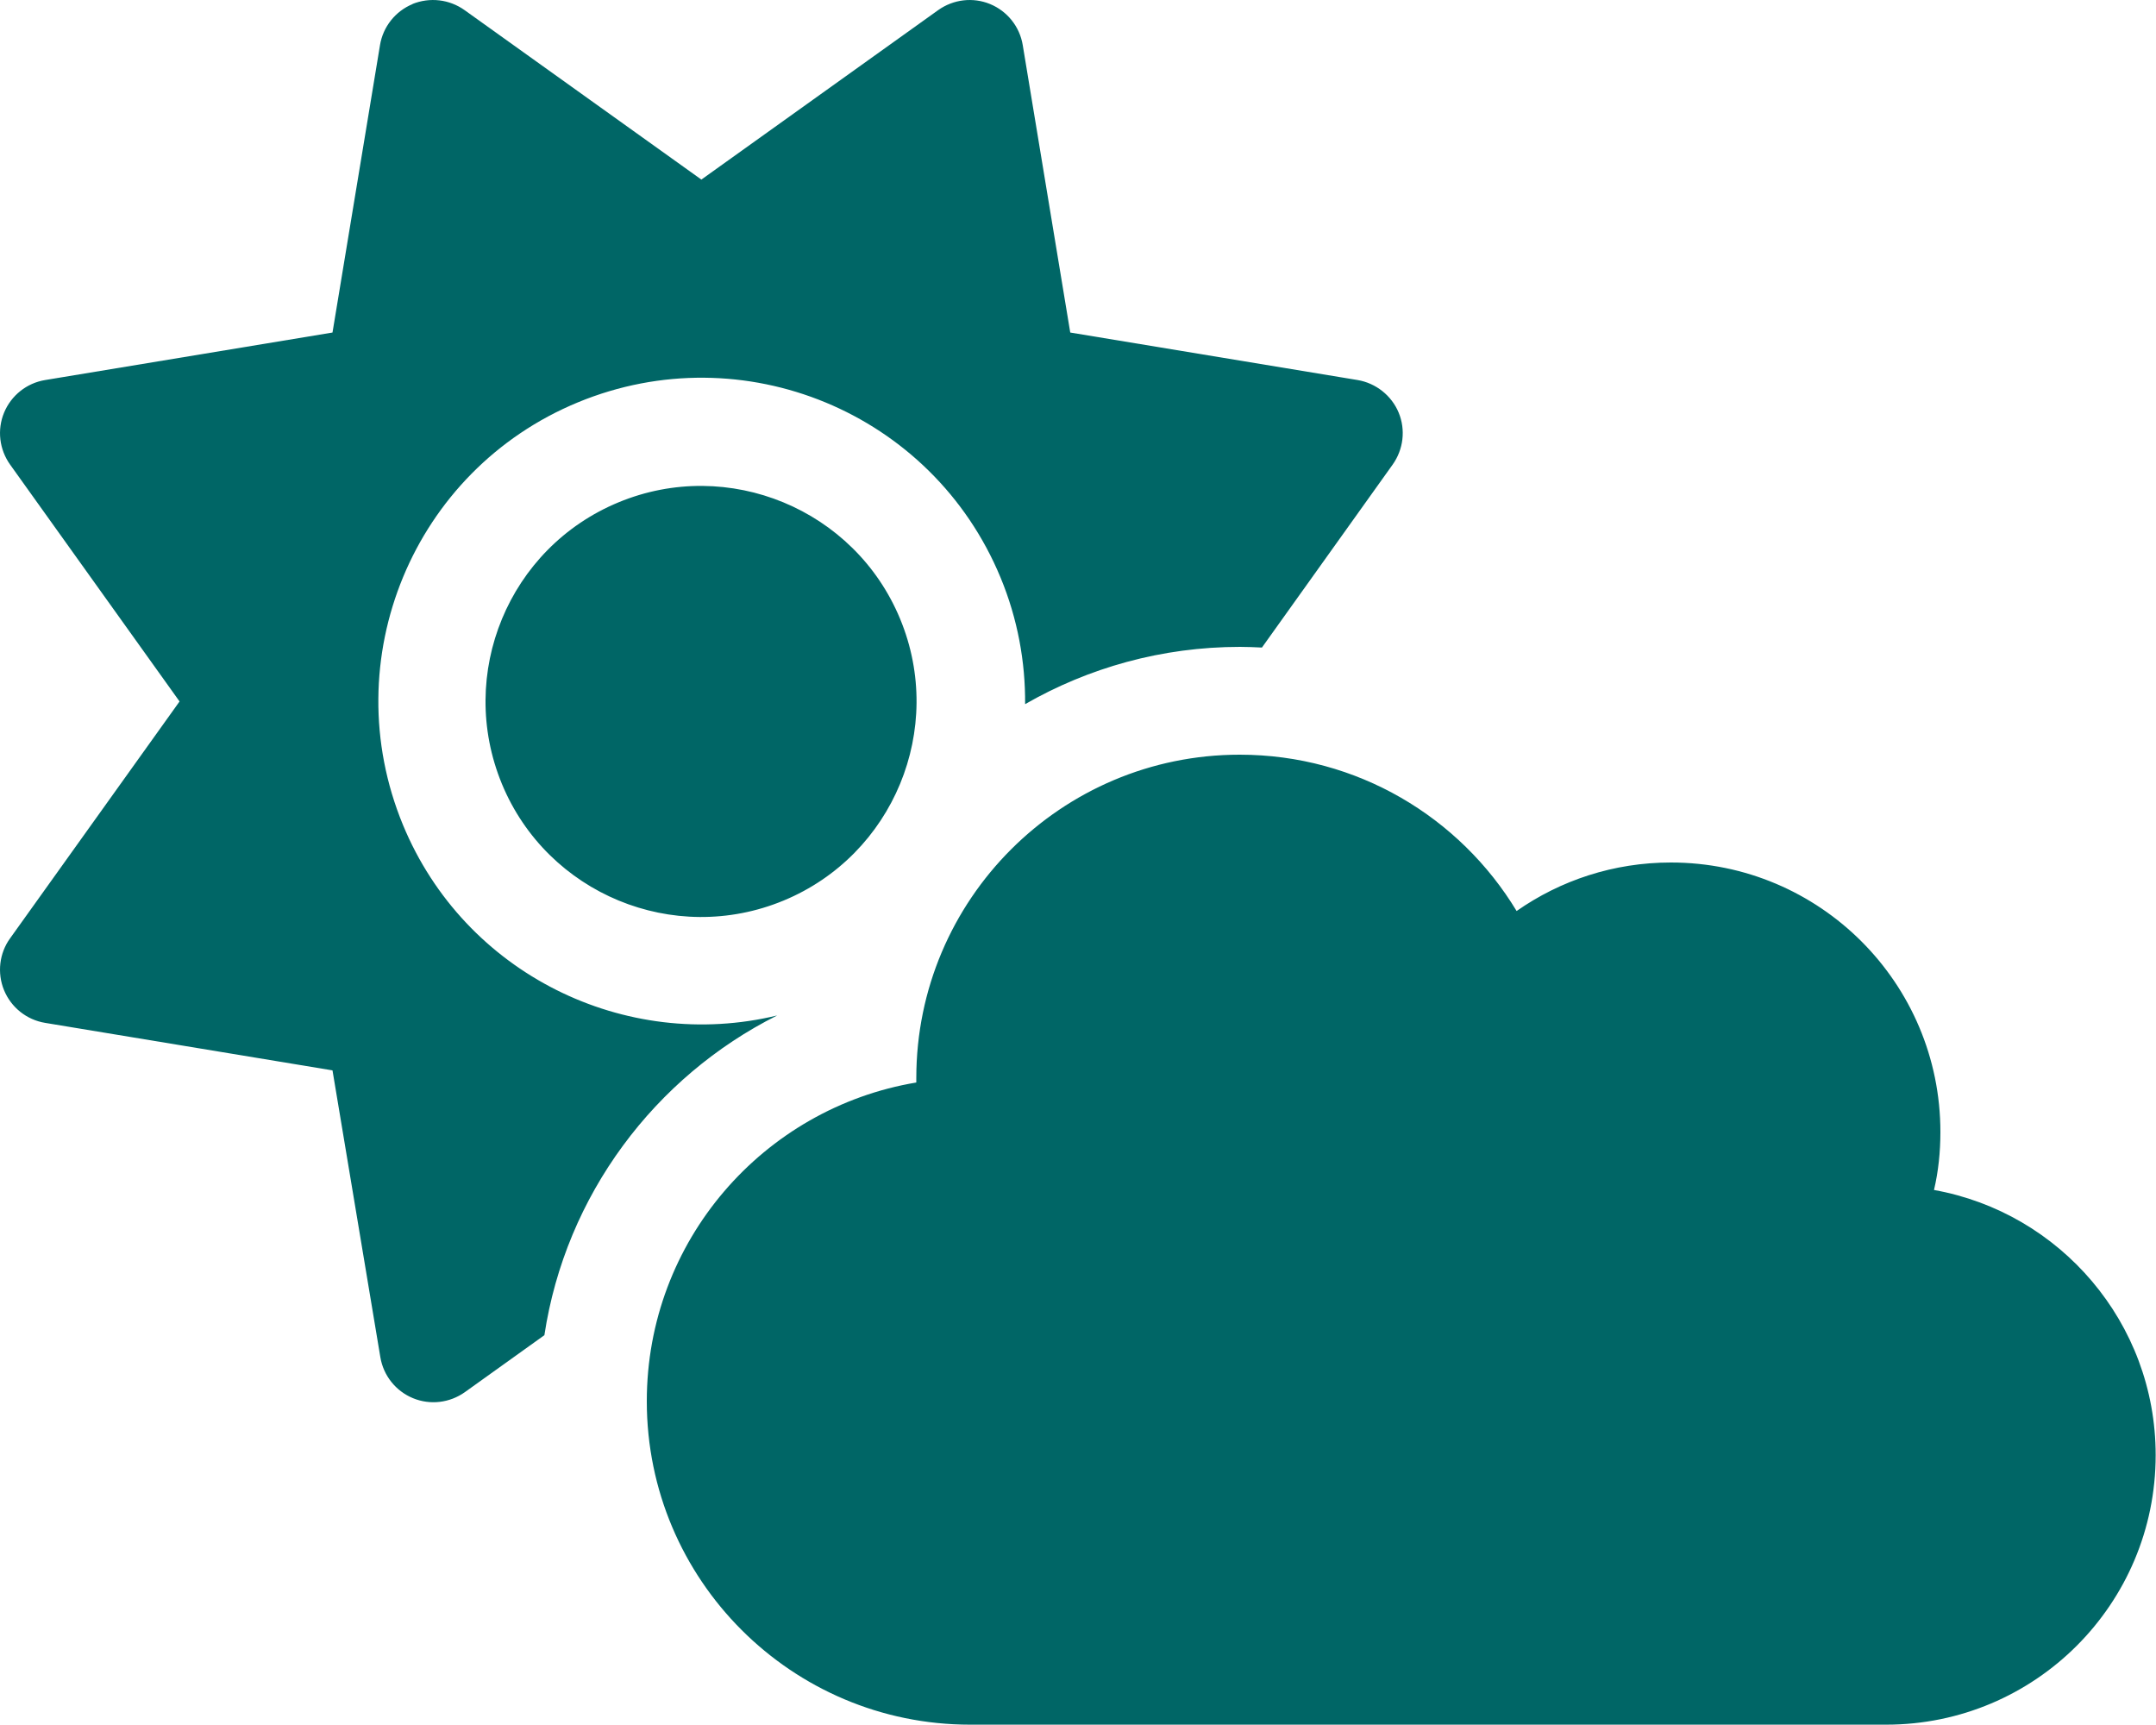
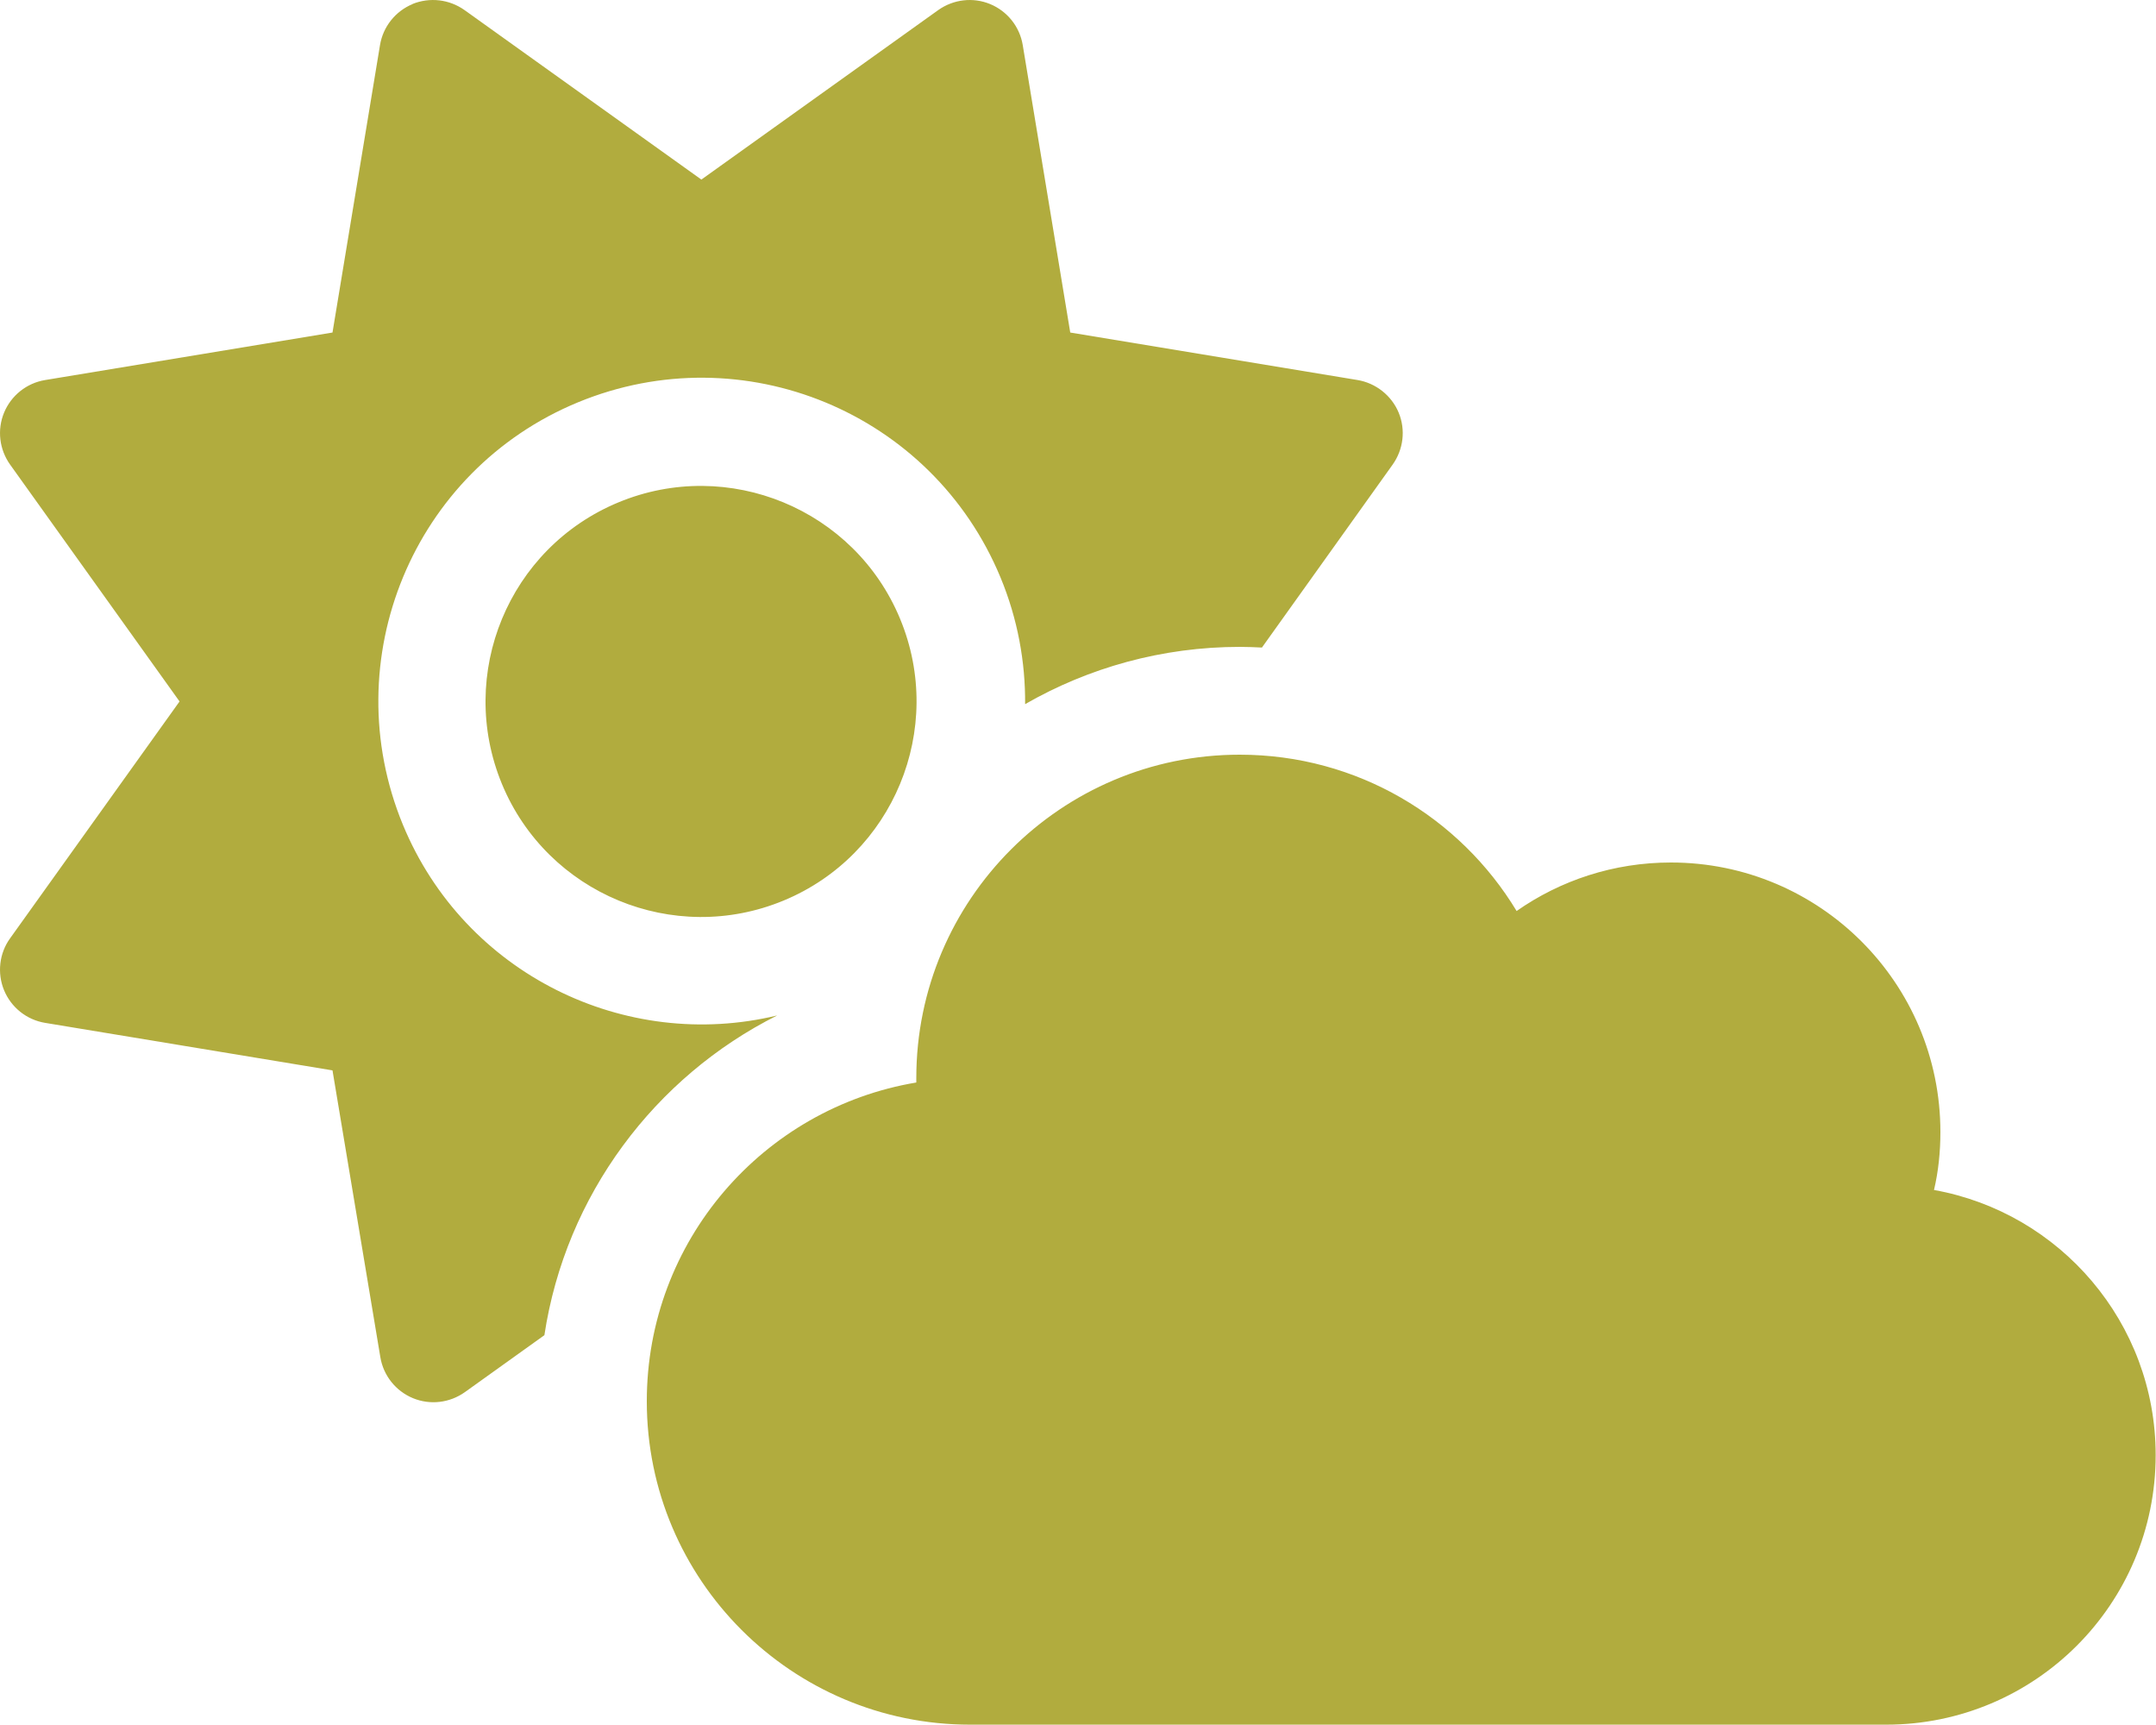
- <svg xmlns="http://www.w3.org/2000/svg" fill="hsl(180, 100%, 20%)" viewBox="0 0 640 512">
+ <svg xmlns="http://www.w3.org/2000/svg" fill="hsl(57, 48%, 47%)" viewBox="0 0 640 512">
  <path d="M122.4 1.2C127.6-.9 133.4-.2 137.9 3l70.3 50.3L278.5 3c4.5-3.2 10.3-3.9 15.4-1.8s8.8 6.7 9.7 12.2l14.1 85.3L403 112.8c5.4 .9 10.1 4.6 12.2 9.7s1.4 10.9-1.8 15.4l-38.8 54.3c-2.2-.1-4.3-.2-6.5-.2c-23.2 0-45 6.2-63.8 17c.1-12.5-2.2-25.3-7.3-37.6c-20.3-49-76.4-72.2-125.4-52s-72.2 76.4-52 125.4c18.3 44.3 66 67.5 111.1 56.6c-36.3 18.2-62.8 53.3-69.1 94.9l-23.6 16.9c-4.5 3.2-10.3 3.9-15.4 1.8s-8.8-6.7-9.7-12.2L98.7 317.7 13.4 303.6c-5.5-.9-10.1-4.6-12.2-9.7S-.2 282.9 3 278.5l50.3-70.3L3 137.9c-3.2-4.5-3.9-10.3-1.8-15.4s6.7-8.8 12.2-9.7L98.7 98.7l14.1-85.3c.9-5.5 4.6-10.1 9.7-12.2zM149 232.7c-13.5-32.7 2-70.1 34.6-83.6s70.1 2 83.6 34.6s-2 70.1-34.6 83.6s-70.1-2-83.6-34.6zM639.9 431.9c0 44.2-35.8 80-80 80H288c-53 0-96-43-96-96c0-47.6 34.6-87 80-94.6l0-1.3c0-53 43-96 96-96c34.9 0 65.4 18.6 82.2 46.4c13-9.1 28.8-14.4 45.8-14.4c44.2 0 80 35.8 80 80c0 5.9-.6 11.7-1.9 17.2c37.4 6.7 65.8 39.4 65.8 78.7z" />
</svg>
